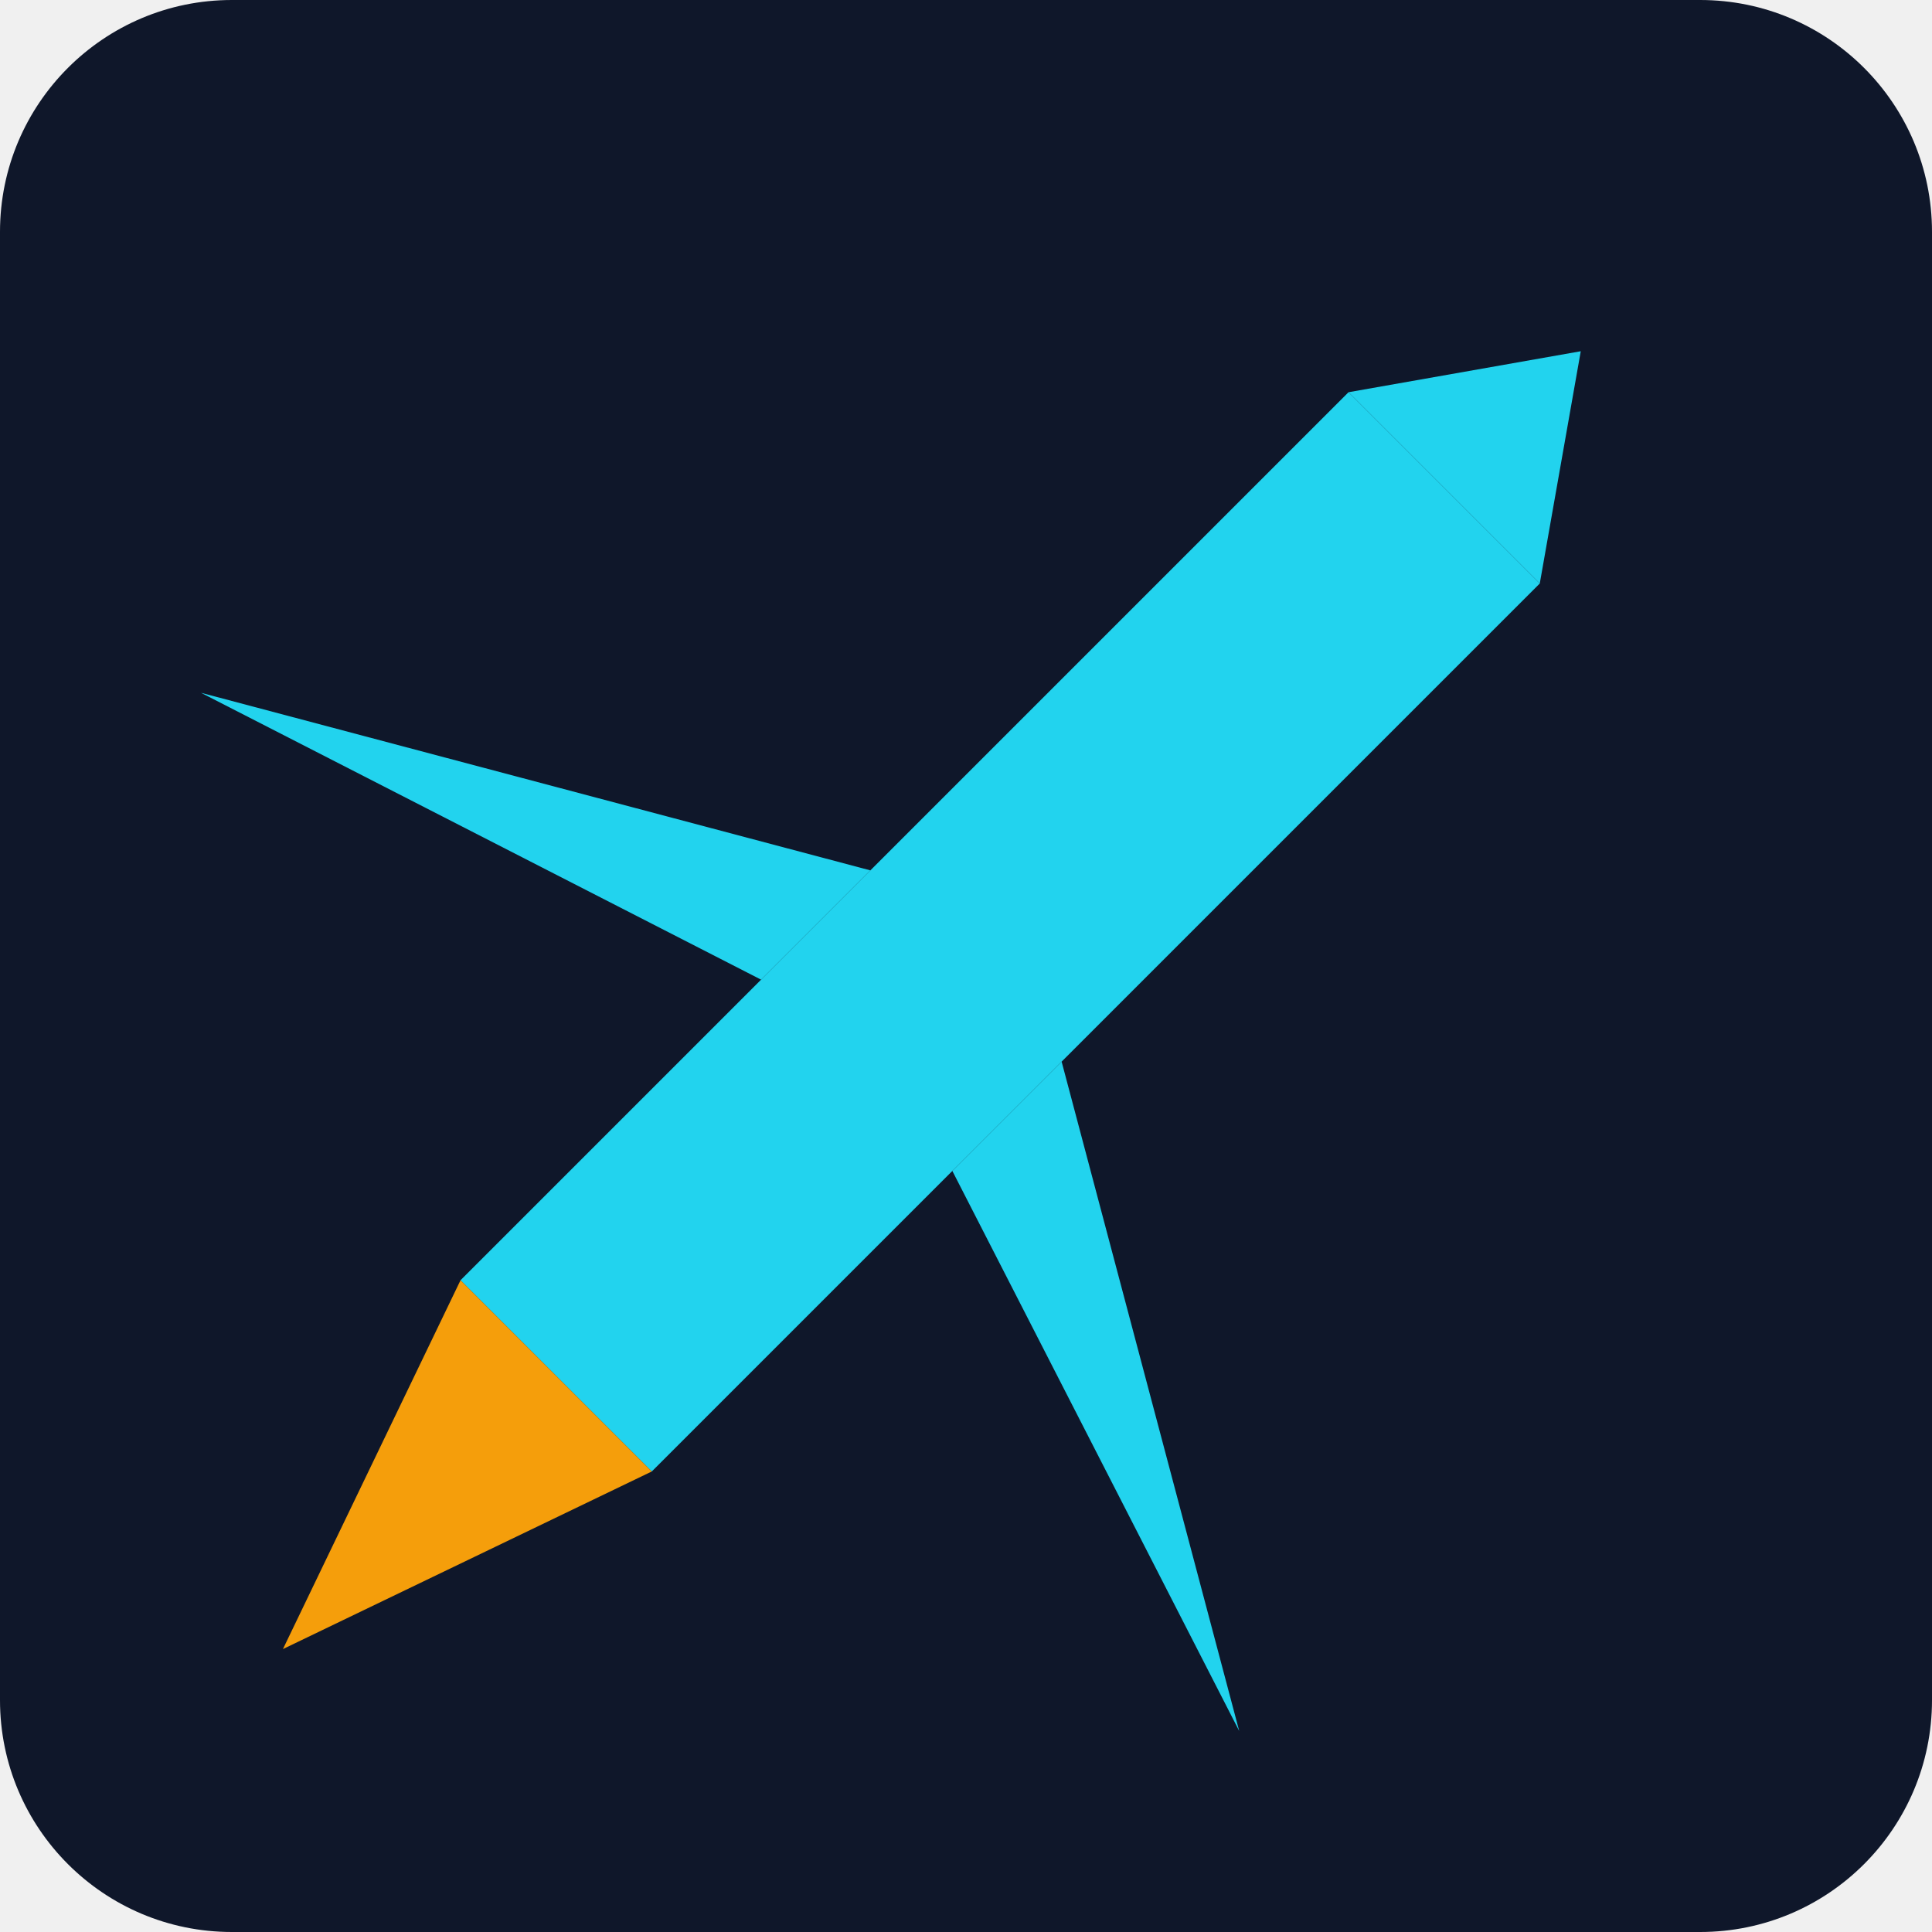
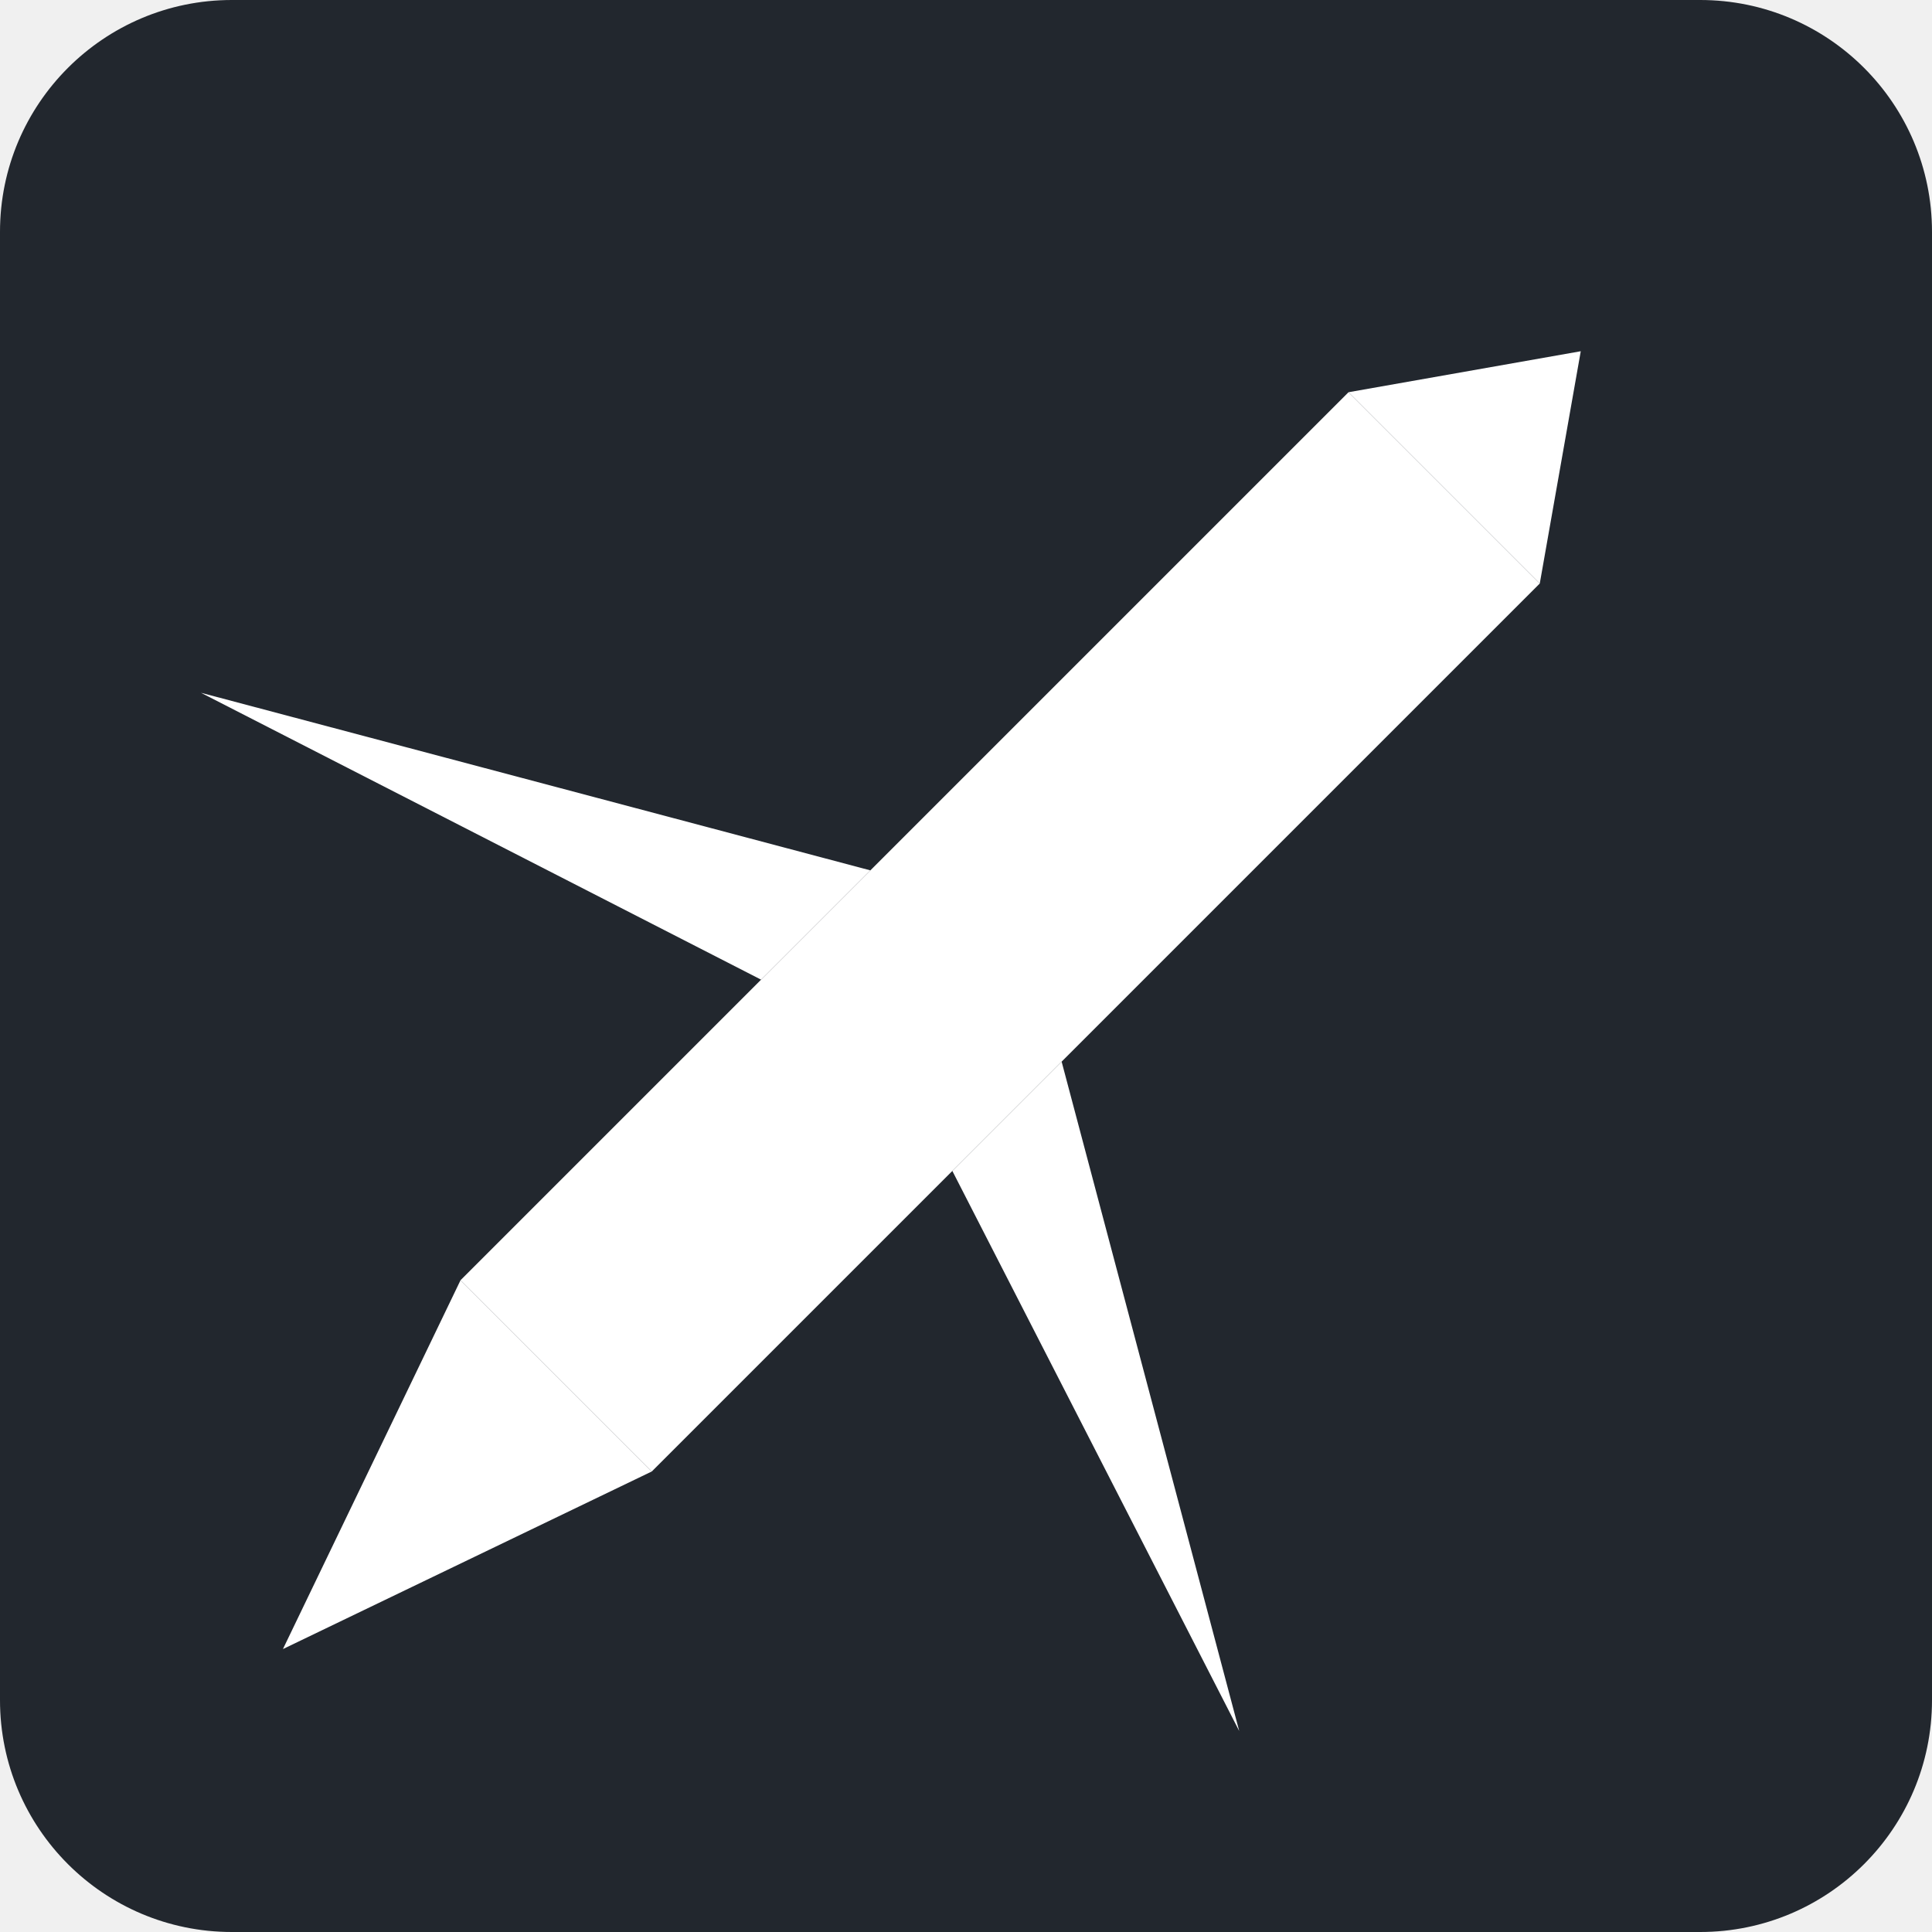
<svg xmlns="http://www.w3.org/2000/svg" viewBox="0 0 100 100">
-   <rect width="100" height="100" rx="12" fill="#0f172a" />
+   <rect width="100" height="100" rx="12" fill="#22272e" />
  <g transform="rotate(45 50 50)">
-     <rect x="43" y="15" width="14" height="65" fill="#22d3ee" />
-     <path d="M 43 15 L 50 5 L 57 15 Z" fill="#22d3ee" />
-     <path d="M 43 50 L 12 68 L 43 58 Z" fill="#22d3ee" />
-     <path d="M 57 50 L 88 68 L 57 58 Z" fill="#22d3ee" />
-     <path d="M 43 80 L 50 100 L 57 80 Z" fill="#f59e0b" />
+     <rect x="43" y="15" width="14" height="65" fill="#fff" />
+     <path d="M 43 15 L 50 5 L 57 15 Z" fill="#fff" />
+     <path d="M 43 50 L 12 68 L 43 58 Z" fill="#fff" />
+     <path d="M 57 50 L 88 68 L 57 58 Z" fill="#fff" />
+     <path d="M 43 80 L 50 100 L 57 80 Z" fill="#fff" />
  </g>
</svg>
